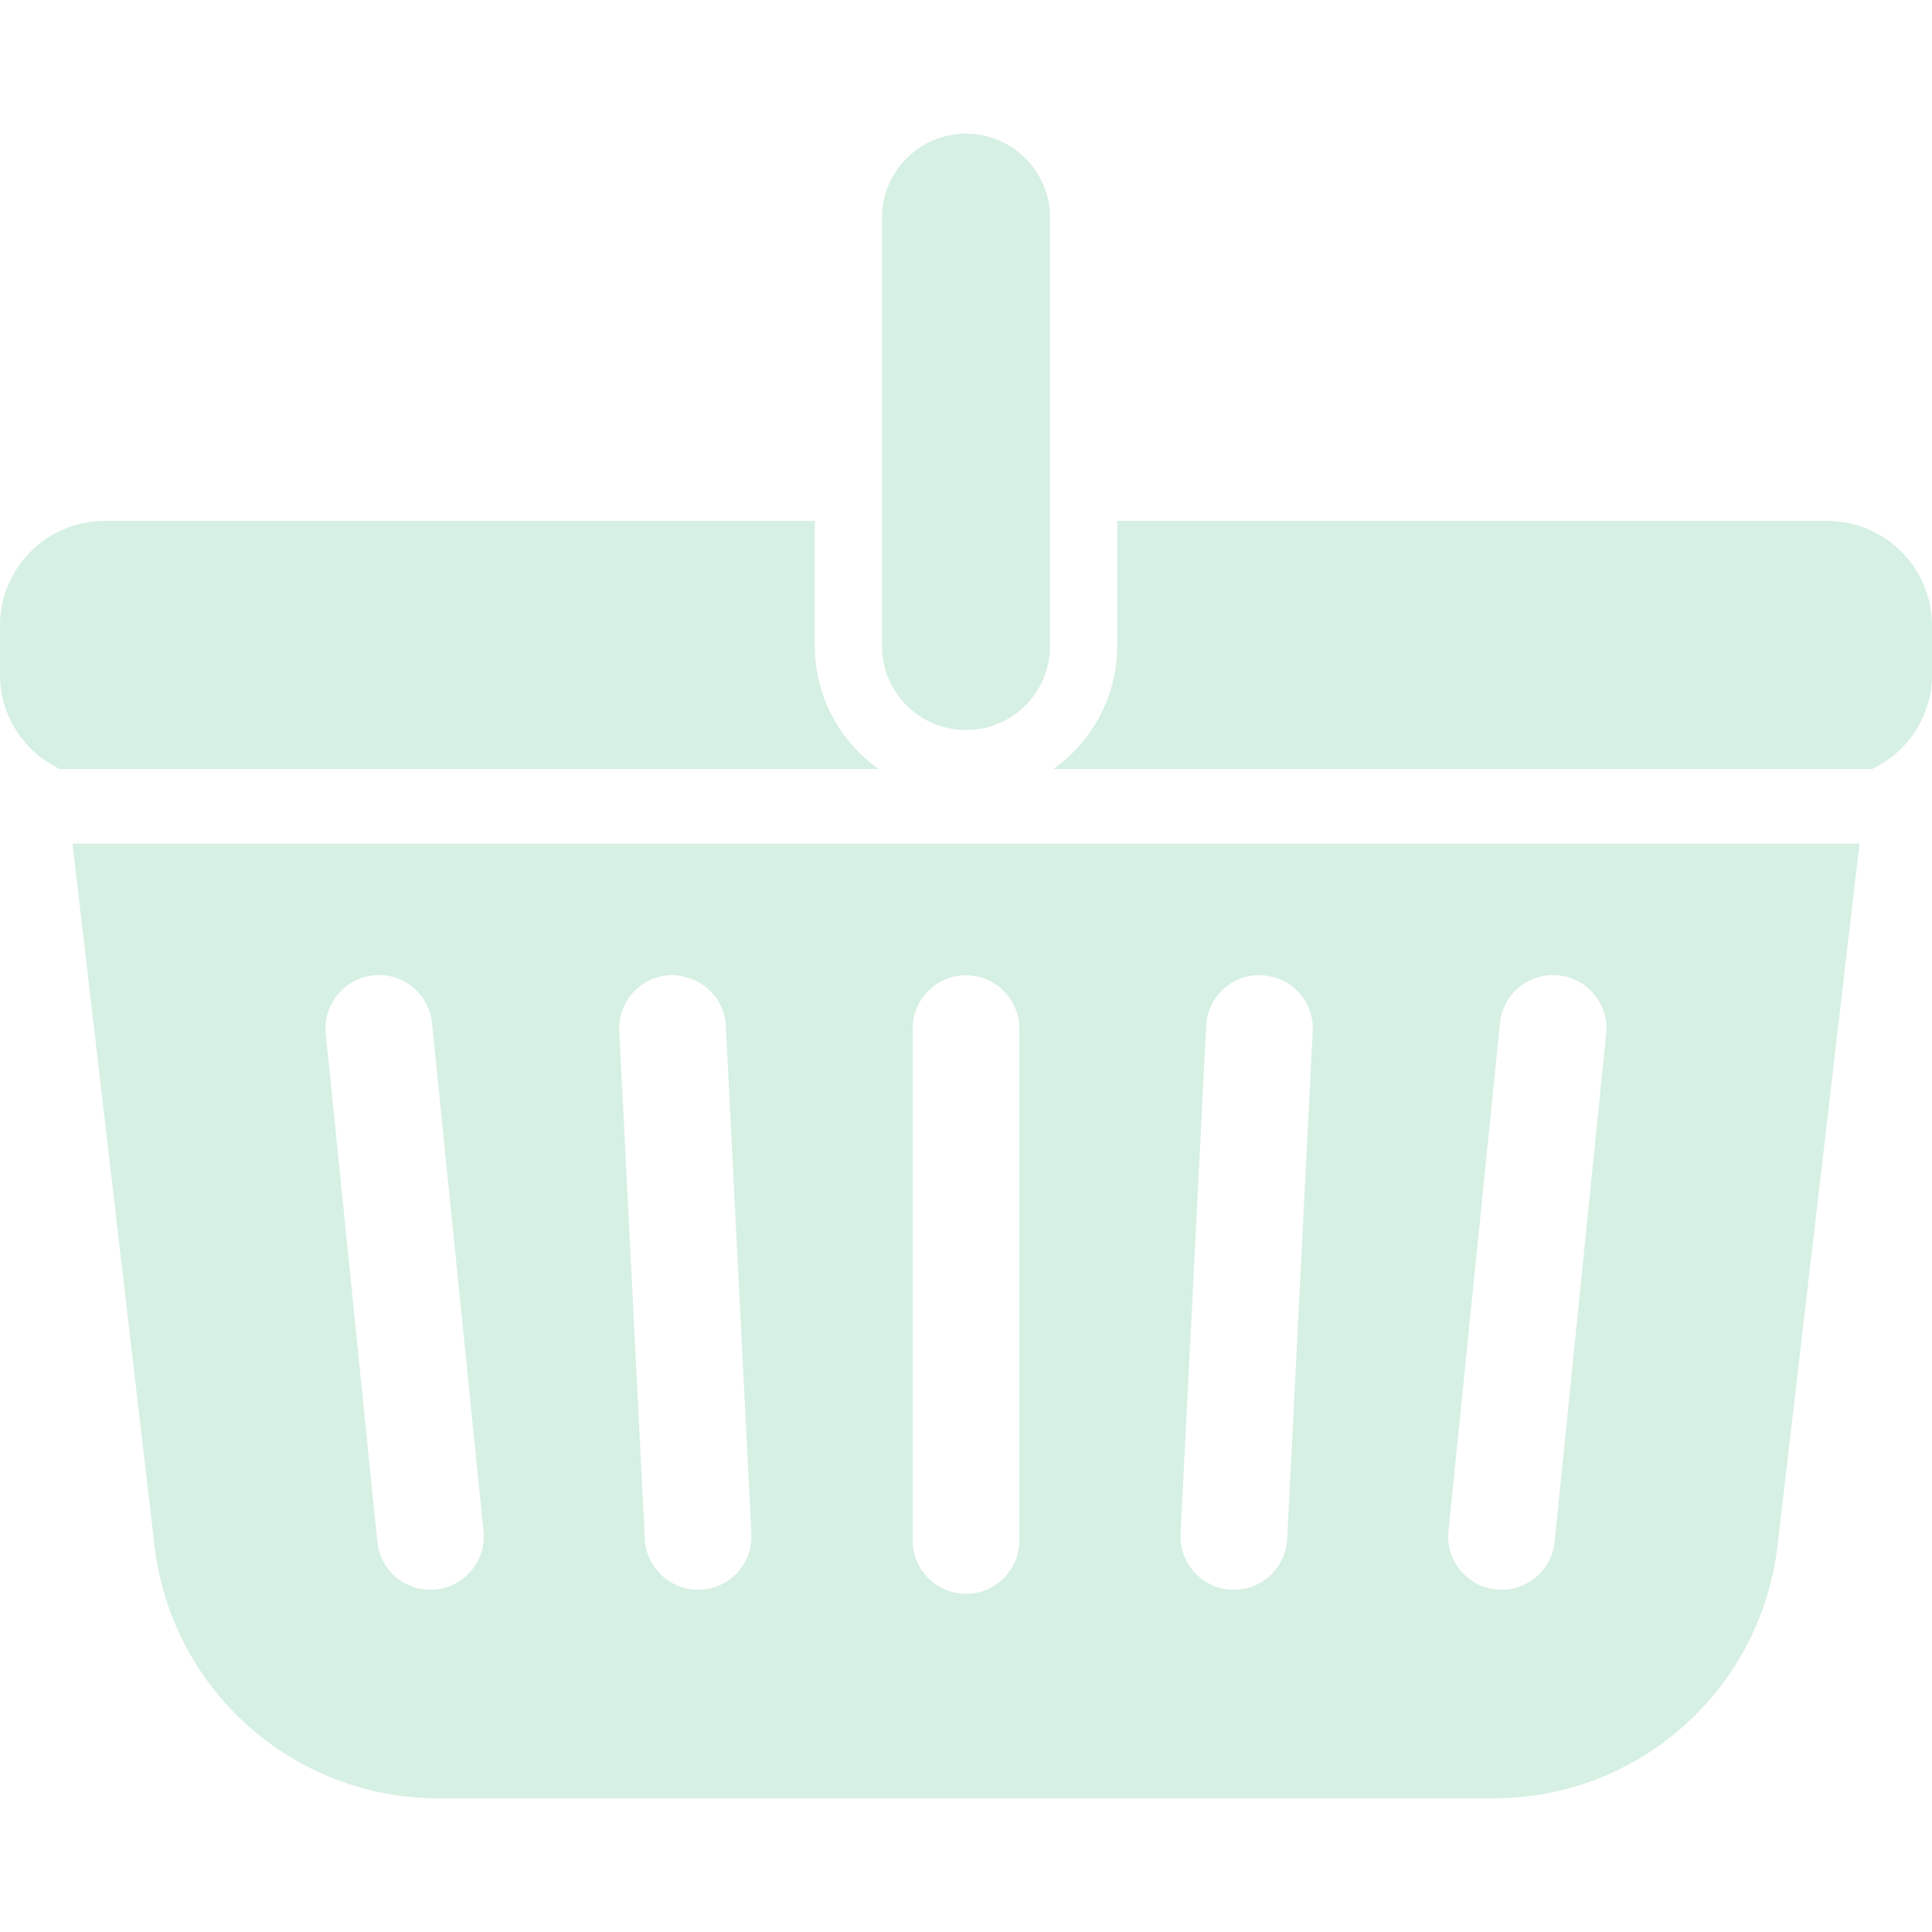
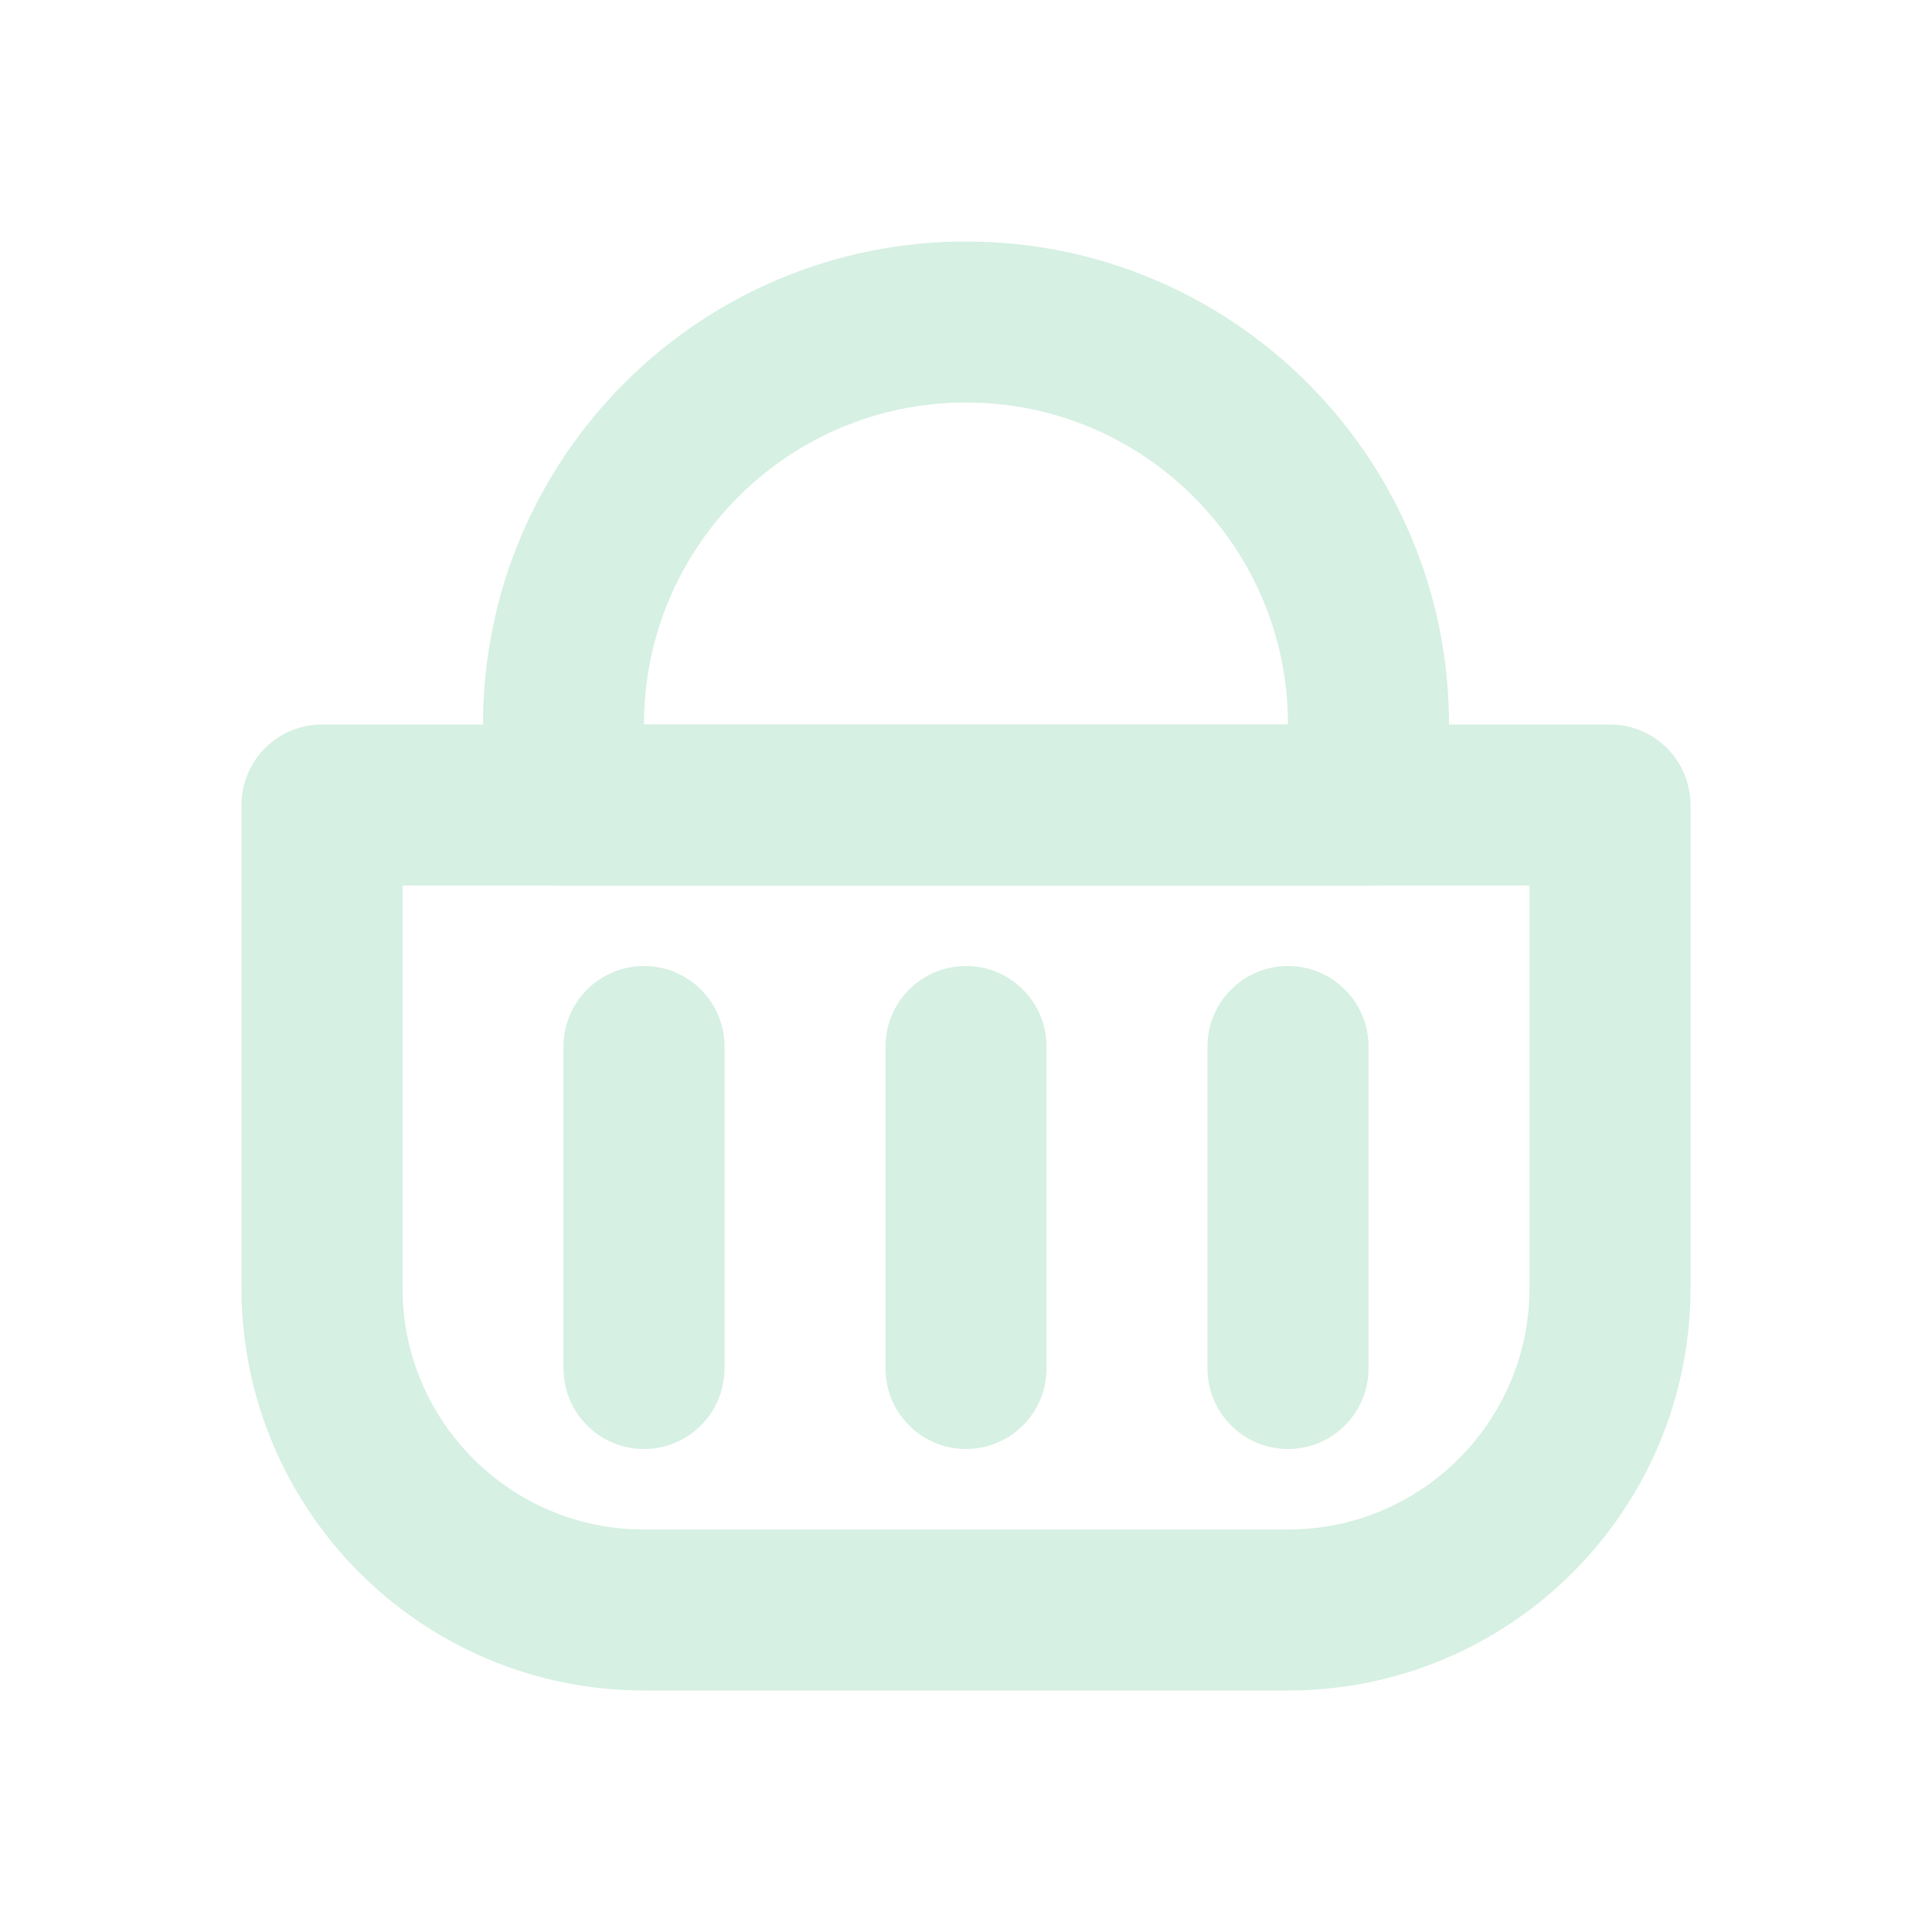
- <svg xmlns="http://www.w3.org/2000/svg" height="800px" width="800px" version="1.1" id="_x32_" viewBox="0 0 512 512" xml:space="preserve" fill="#000000">
+ <svg xmlns="http://www.w3.org/2000/svg" width="800px" height="800px" viewBox="0 0 24 24" version="1.1" fill="#000000">
  <g id="SVGRepo_bgCarrier" stroke-width="0" />
  <g id="SVGRepo_tracerCarrier" stroke-linecap="round" stroke-linejoin="round" />
  <g id="SVGRepo_iconCarrier">
-     <style type="text/css"> .st0{fill:#d6f0e3;} </style>
-     <g>
-       <path class="st0" d="M40.948,409.635c4.452,38.165,36.782,66.939,75.209,66.939h279.686c38.418,0,70.757-28.774,75.209-66.939 l21.73-186.07H19.217L40.948,409.635z M397.513,271.104c0.739-7.244,6.782-12.705,14.061-12.705c0.478,0,0.956,0.026,1.434,0.078 c7.757,0.783,13.427,7.731,12.652,15.487L411.992,408.6c-0.739,7.244-6.791,12.713-14.07,12.713c0,0-0.94-0.026-1.418-0.078 c-7.765-0.783-13.435-7.739-12.652-15.504L397.513,271.104z M319.644,271.826c0.391-7.53,6.6-13.426,14.13-13.426 c4.478,0.209,7.948,1.852,10.487,4.662c2.531,2.799,3.817,6.425,3.627,10.191l-6.774,134.635 c-0.391,7.53-6.591,13.417-14.122,13.417l-0.722-0.017c-7.782-0.4-13.8-7.052-13.408-14.818L319.644,271.826z M241.853,272.599 c0-7.799,6.339-14.138,14.139-14.138c7.799,0,14.138,6.339,14.138,14.138l0.009,135.636c0,7.799-6.339,14.139-14.139,14.139 c-7.799,0-14.147-6.34-14.147-14.139V272.599z M177.514,258.418c0.017,0,0.026,0,0.044,0c8.226,0,14.408,5.886,14.791,13.408 l6.783,134.635c0.4,7.774-5.609,14.427-13.4,14.826l-0.721,0.017c-7.53,0-13.73-5.886-14.122-13.408l-6.782-134.644 C163.714,265.461,169.731,258.808,177.514,258.418z M98.982,258.478c0.479-0.052,0.957-0.078,1.436-0.078 c7.278,0,13.322,5.461,14.061,12.705L128.14,405.73c0.782,7.774-4.896,14.722-12.644,15.504c-0.487,0.052-0.956,0.078-1.426,0.078 c-7.278,0-13.331-5.469-14.07-12.713L86.33,273.973C85.556,266.209,91.226,259.261,98.982,258.478z" />
-       <path class="st0" d="M215.93,171.208v-33.156H27.766C12.426,138.052,0,150.487,0,165.818v13.017c0,11.061,6.53,20.53,15.905,24.982 h216.97C222.657,196.547,215.93,184.678,215.93,171.208z" />
-       <path class="st0" d="M484.235,138.052H296.07v33.156c0,13.47-6.726,25.339-16.943,32.608h216.961 c9.374-4.452,15.913-13.921,15.913-24.982v-13.017C512,150.487,499.565,138.052,484.235,138.052z" />
-       <path class="st0" d="M256,193.469c12.296,0,22.261-9.965,22.261-22.261V57.687c0-12.296-9.965-22.261-22.261-22.261 c-12.295,0-22.261,9.965-22.261,22.261v113.522C233.739,183.504,243.705,193.469,256,193.469z" />
+     <g id="Basket" stroke="none" stroke-width="1" fill="none" fill-rule="evenodd">
+       <rect id="Container" x="0" y="0" width="24" height="24"> </rect>
+       <path d="M4,10 L20,10 L20,16 C20,18.209 18.209,20 16,20 L8,20 C5.791,20 4,18.209 4,16 L4,10 L4,10 Z" id="shape-1" stroke="#d6f0e3" stroke-width="2" stroke-linecap="round" stroke-linejoin="round" stroke-dasharray="0,0"> </path>
+       <path d="M7,4 L17,4 L17,5 C17,7.761 14.761,10 12,10 C9.239,10 7,7.761 7,5 L7,4 L7,4 Z" id="shape-2" stroke="#d6f0e3" stroke-width="2" stroke-linecap="round" stroke-linejoin="round" stroke-dasharray="0,0" transform="translate(12, 7) scale(1, -1) translate(-12, -7) "> </path>
+       <line x1="12" y1="13" x2="12" y2="17" id="shape-3" stroke="#d6f0e3" stroke-width="2" stroke-linecap="round" stroke-linejoin="round" stroke-dasharray="0,0"> </line>
+       <line x1="16" y1="13" x2="16" y2="17" id="shape-4" stroke="#d6f0e3" stroke-width="2" stroke-linecap="round" stroke-linejoin="round" stroke-dasharray="0,0"> </line>
+       <line x1="8" y1="13" x2="8" y2="17" id="shape-5" stroke="#d6f0e3" stroke-width="2" stroke-linecap="round" stroke-linejoin="round" stroke-dasharray="0,0"> </line>
    </g>
  </g>
</svg>
